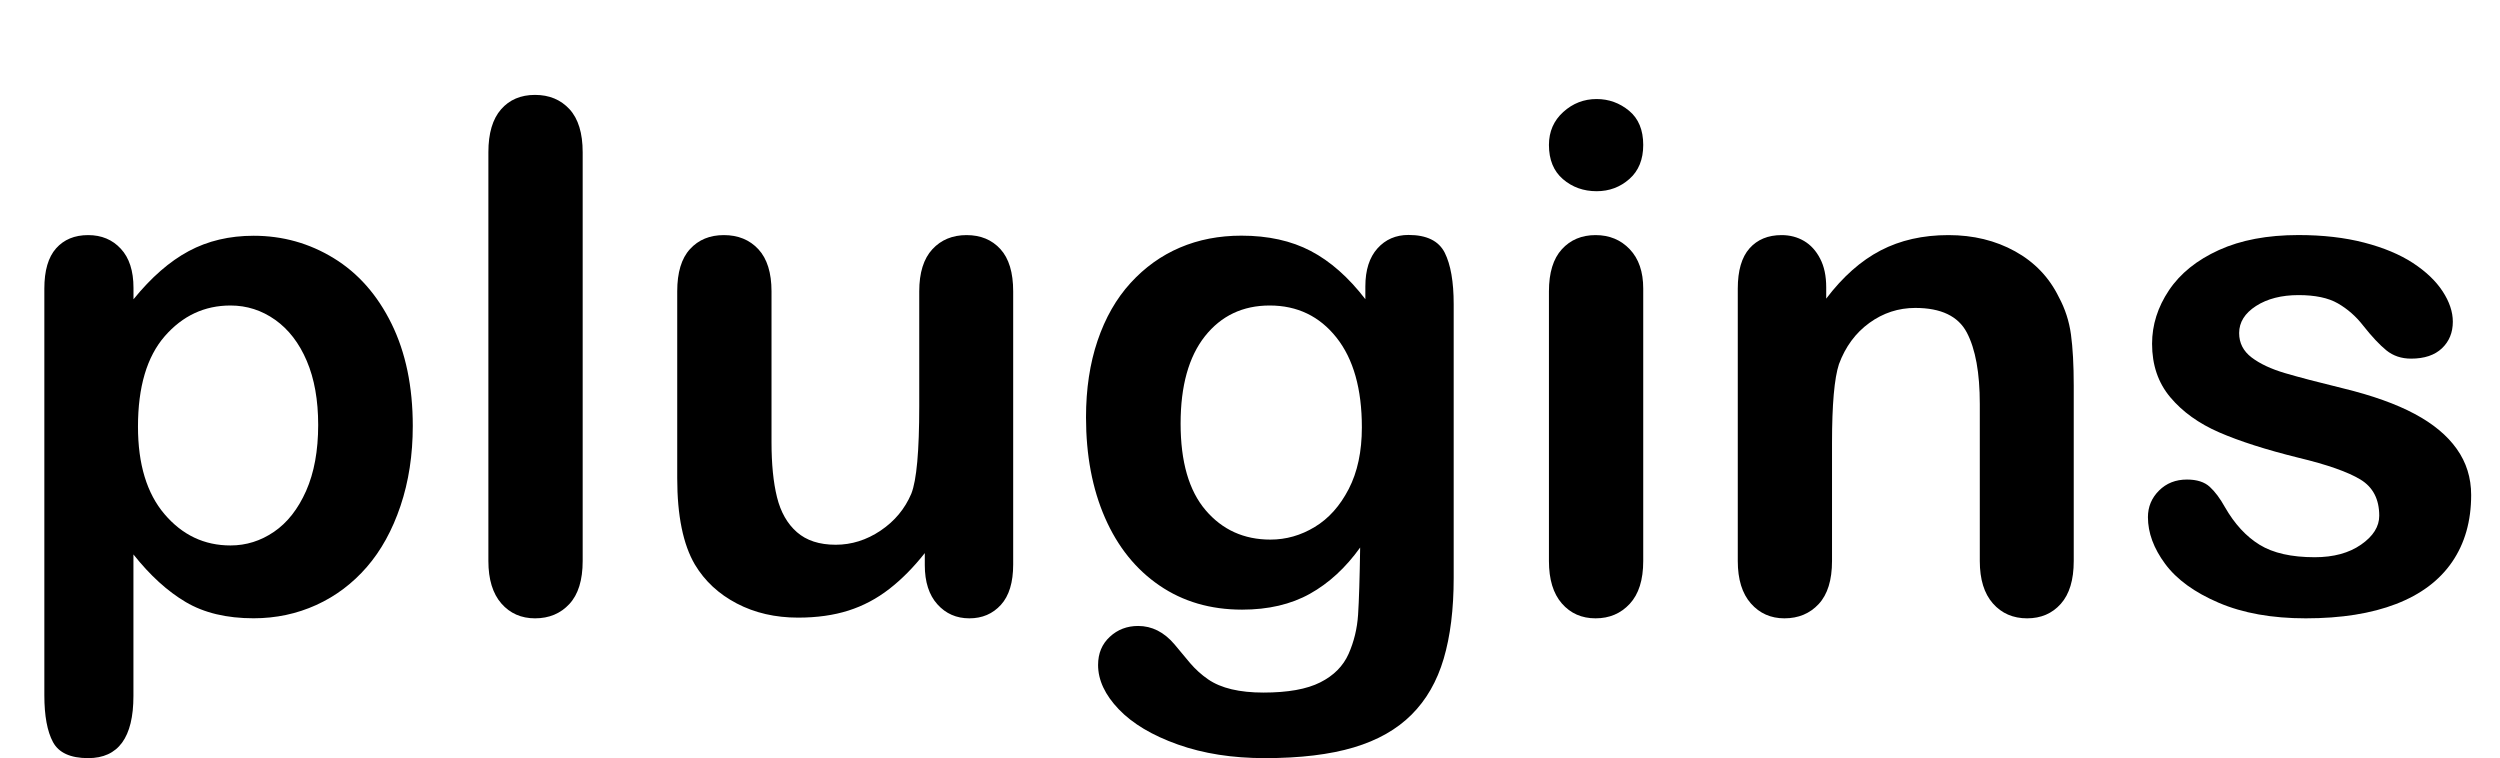
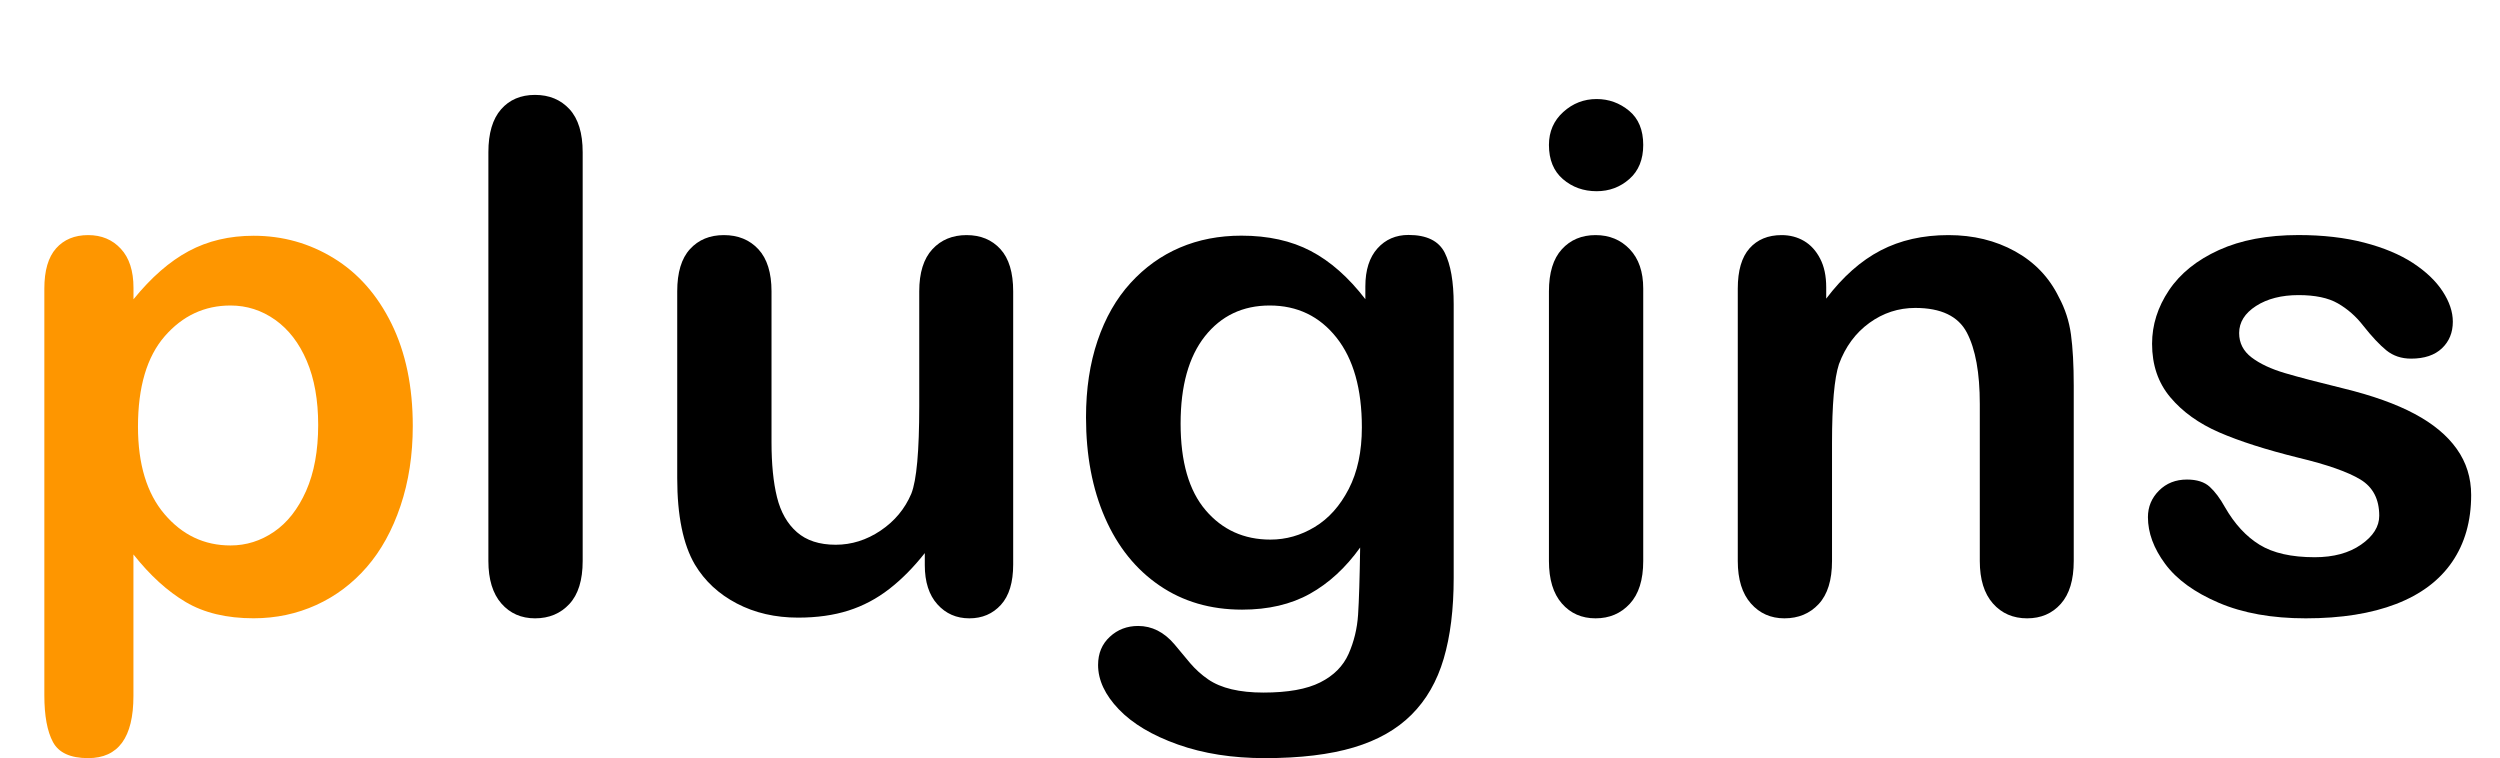
<svg xmlns="http://www.w3.org/2000/svg" version="1.1" id="图层_1" x="0px" y="0px" viewBox="0 0 495 150" style="enable-background:new 0 0 495 150;" xml:space="preserve">
+   <style type="text/css">
+ 	.st0{fill:#FE9600;}
+ </style>
  <g>
-     <path d="M26.43,57v2.26c3.51-4.33,7.15-7.51,10.94-9.54c3.78-2.03,8.07-3.04,12.85-3.04c5.74,0,11.03,1.48,15.86,4.44   c4.83,2.96,8.65,7.29,11.45,12.99c2.8,5.7,4.2,12.44,4.2,20.23c0,5.74-0.81,11.02-2.43,15.83c-1.62,4.81-3.84,8.84-6.67,12.1   c-2.83,3.26-6.16,5.77-10.01,7.52c-3.85,1.75-7.99,2.63-12.41,2.63c-5.33,0-9.81-1.07-13.43-3.21s-7.08-5.29-10.36-9.43v28.03   c0,8.2-2.99,12.3-8.96,12.3c-3.51,0-5.83-1.06-6.97-3.18c-1.14-2.12-1.71-5.21-1.71-9.26V57.14c0-3.55,0.77-6.21,2.32-7.96   c1.55-1.75,3.67-2.63,6.36-2.63c2.64,0,4.8,0.9,6.46,2.7C25.59,51.04,26.43,53.63,26.43,57z M63,84.14c0-4.92-0.75-9.15-2.26-12.68   c-1.5-3.53-3.59-6.24-6.25-8.13c-2.67-1.89-5.62-2.84-8.85-2.84c-5.15,0-9.49,2.03-13.02,6.08c-3.53,4.06-5.3,10.03-5.3,17.91   c0,7.43,1.75,13.21,5.26,17.33c3.51,4.12,7.86,6.19,13.06,6.19c3.1,0,5.97-0.9,8.61-2.7c2.64-1.8,4.76-4.5,6.36-8.1   C62.2,93.6,63,89.25,63,84.14z" />
+     <path class="st0" d="M26.43,57v2.26c3.51-4.33,7.15-7.51,10.94-9.54c3.78-2.03,8.07-3.04,12.85-3.04c5.74,0,11.03,1.48,15.86,4.44   c4.83,2.96,8.65,7.29,11.45,12.99c2.8,5.7,4.2,12.44,4.2,20.23c0,5.74-0.81,11.02-2.43,15.83c-1.62,4.81-3.84,8.84-6.67,12.1   c-2.83,3.26-6.16,5.77-10.01,7.52c-3.85,1.75-7.99,2.63-12.41,2.63c-5.33,0-9.81-1.07-13.43-3.21s-7.08-5.29-10.36-9.43v28.03   c0,8.2-2.99,12.3-8.96,12.3c-3.51,0-5.83-1.06-6.97-3.18c-1.14-2.12-1.71-5.21-1.71-9.26V57.14c0-3.55,0.77-6.21,2.32-7.96   c1.55-1.75,3.67-2.63,6.36-2.63c2.64,0,4.8,0.9,6.46,2.7C25.59,51.04,26.43,53.63,26.43,57z M63,84.14c0-4.92-0.75-9.15-2.26-12.68   c-1.5-3.53-3.59-6.24-6.25-8.13c-2.67-1.89-5.62-2.84-8.85-2.84c-5.15,0-9.49,2.03-13.02,6.08c-3.53,4.06-5.3,10.03-5.3,17.91   c0,7.43,1.75,13.21,5.26,17.33c3.51,4.12,7.86,6.19,13.06,6.19c3.1,0,5.97-0.9,8.61-2.7c2.64-1.8,4.76-4.5,6.36-8.1   C62.2,93.6,63,89.25,63,84.14z" />
    <path d="M96.7,111.08V30.14c0-3.74,0.83-6.56,2.5-8.48c1.66-1.91,3.91-2.87,6.73-2.87c2.83,0,5.1,0.95,6.84,2.84   c1.73,1.89,2.6,4.73,2.6,8.51v80.94c0,3.78-0.88,6.62-2.63,8.51c-1.75,1.89-4.02,2.84-6.8,2.84c-2.73,0-4.96-0.98-6.67-2.94   S96.7,114.72,96.7,111.08z" />
    <path d="M183.11,111.9v-2.39c-2.23,2.83-4.58,5.2-7.04,7.11s-5.15,3.34-8.07,4.27c-2.92,0.93-6.24,1.4-9.98,1.4   c-4.51,0-8.56-0.93-12.13-2.8c-3.58-1.87-6.35-4.44-8.31-7.72c-2.32-3.96-3.49-9.66-3.49-17.09V57.69c0-3.74,0.84-6.53,2.53-8.37   c1.69-1.85,3.92-2.77,6.7-2.77c2.83,0,5.1,0.93,6.84,2.8c1.73,1.87,2.6,4.65,2.6,8.34v29.87c0,4.33,0.36,7.96,1.09,10.9   c0.73,2.94,2.04,5.24,3.93,6.9c1.89,1.66,4.45,2.5,7.69,2.5c3.14,0,6.11-0.93,8.89-2.8c2.78-1.87,4.81-4.31,6.08-7.31   c1.05-2.64,1.57-8.43,1.57-17.36v-22.7c0-3.69,0.87-6.47,2.6-8.34c1.73-1.87,3.99-2.8,6.77-2.8c2.78,0,5.01,0.92,6.7,2.77   c1.69,1.85,2.53,4.64,2.53,8.37v54.07c0,3.55-0.81,6.22-2.43,8c-1.62,1.78-3.7,2.67-6.25,2.67c-2.55,0-4.66-0.92-6.32-2.77   C183.94,117.81,183.11,115.22,183.11,111.9z" />
    <path d="M287.83,60.22v54.21c0,6.2-0.66,11.53-1.98,16c-1.32,4.47-3.44,8.16-6.36,11.07c-2.92,2.92-6.73,5.08-11.45,6.49   c-4.72,1.41-10.58,2.12-17.6,2.12c-6.43,0-12.17-0.9-17.23-2.7c-5.06-1.8-8.96-4.12-11.69-6.97c-2.73-2.85-4.1-5.78-4.1-8.78   c0-2.28,0.77-4.14,2.32-5.57c1.55-1.44,3.42-2.15,5.61-2.15c2.73,0,5.13,1.21,7.18,3.62c1,1.23,2.04,2.47,3.11,3.73   c1.07,1.25,2.26,2.32,3.55,3.21s2.86,1.55,4.68,1.98c1.82,0.43,3.92,0.65,6.29,0.65c4.83,0,8.58-0.67,11.25-2.02   c2.67-1.34,4.53-3.22,5.61-5.64c1.07-2.42,1.7-5,1.88-7.76c0.18-2.76,0.32-7.19,0.41-13.3c-2.87,4.01-6.19,7.06-9.95,9.16   c-3.76,2.1-8.24,3.14-13.43,3.14c-6.24,0-11.7-1.59-16.37-4.79c-4.67-3.19-8.26-7.66-10.77-13.4c-2.51-5.74-3.76-12.37-3.76-19.89   c0-5.61,0.76-10.66,2.29-15.18c1.53-4.51,3.7-8.32,6.53-11.42c2.83-3.1,6.08-5.43,9.78-7.01s7.75-2.36,12.17-2.36   c5.29,0,9.87,1.01,13.74,3.04c3.87,2.03,7.47,5.21,10.8,9.54v-2.53c0-3.24,0.8-5.74,2.39-7.52c1.59-1.78,3.65-2.67,6.15-2.67   c3.6,0,5.99,1.17,7.18,3.52C287.24,52.41,287.83,55.8,287.83,60.22z M233.76,83.87c0,7.57,1.65,13.29,4.96,17.16   c3.3,3.87,7.58,5.81,12.82,5.81c3.1,0,6.03-0.83,8.78-2.5c2.76-1.66,5-4.17,6.73-7.52c1.73-3.35,2.6-7.42,2.6-12.2   c0-7.61-1.67-13.54-5.02-17.77s-7.76-6.36-13.23-6.36c-5.33,0-9.6,2.03-12.82,6.08C235.37,70.63,233.76,76.39,233.76,83.87z" />
    <path d="M316.13,37.86c-2.6,0-4.82-0.8-6.67-2.39c-1.85-1.59-2.77-3.85-2.77-6.77c0-2.64,0.95-4.82,2.84-6.53   c1.89-1.71,4.09-2.56,6.6-2.56c2.42,0,4.56,0.78,6.43,2.32c1.87,1.55,2.8,3.81,2.8,6.77c0,2.87-0.91,5.12-2.73,6.73   C320.8,37.05,318.64,37.86,316.13,37.86z M325.36,57.14v53.94c0,3.74-0.89,6.56-2.67,8.48s-4.03,2.87-6.77,2.87   s-4.96-0.98-6.67-2.94s-2.56-4.76-2.56-8.41V57.69c0-3.69,0.85-6.47,2.56-8.34c1.71-1.87,3.93-2.8,6.67-2.8s4.99,0.93,6.77,2.8   C324.47,51.22,325.36,53.81,325.36,57.14z" />
    <path d="M361.59,56.87v2.26c3.28-4.33,6.87-7.51,10.77-9.54c3.9-2.03,8.37-3.04,13.43-3.04c4.92,0,9.32,1.07,13.19,3.21   c3.87,2.14,6.77,5.17,8.68,9.09c1.23,2.28,2.03,4.74,2.39,7.38c0.36,2.64,0.55,6.02,0.55,10.12v34.73c0,3.74-0.85,6.56-2.56,8.48   s-3.93,2.87-6.67,2.87c-2.78,0-5.04-0.98-6.77-2.94c-1.73-1.96-2.6-4.76-2.6-8.41v-31.1c0-6.15-0.85-10.86-2.56-14.12   c-1.71-3.26-5.12-4.89-10.22-4.89c-3.33,0-6.36,0.99-9.09,2.97s-4.74,4.71-6.02,8.17c-0.91,2.78-1.37,7.98-1.37,15.59v23.38   c0,3.78-0.88,6.62-2.63,8.51c-1.75,1.89-4.02,2.84-6.8,2.84c-2.69,0-4.9-0.98-6.63-2.94c-1.73-1.96-2.6-4.76-2.6-8.41V57.14   c0-3.55,0.77-6.21,2.32-7.96c1.55-1.75,3.67-2.63,6.36-2.63c1.64,0,3.12,0.39,4.44,1.16c1.32,0.78,2.38,1.94,3.18,3.49   C361.19,52.74,361.59,54.63,361.59,56.87z" />
    <path d="M489.29,98.02c0,5.15-1.25,9.56-3.76,13.23c-2.51,3.67-6.21,6.45-11.11,8.34c-4.9,1.89-10.86,2.84-17.88,2.84   c-6.7,0-12.44-1.03-17.23-3.08s-8.32-4.61-10.6-7.69c-2.28-3.08-3.42-6.16-3.42-9.26c0-2.05,0.73-3.8,2.19-5.26   c1.46-1.46,3.3-2.19,5.54-2.19c1.96,0,3.46,0.48,4.51,1.44c1.05,0.96,2.05,2.3,3.01,4.03c1.91,3.33,4.2,5.81,6.87,7.45   s6.3,2.46,10.9,2.46c3.74,0,6.8-0.83,9.19-2.5c2.39-1.66,3.59-3.57,3.59-5.71c0-3.28-1.24-5.67-3.73-7.18   c-2.48-1.5-6.57-2.94-12.27-4.31c-6.43-1.59-11.66-3.27-15.69-5.02c-4.03-1.75-7.26-4.07-9.67-6.94c-2.42-2.87-3.62-6.4-3.62-10.6   c0-3.74,1.12-7.27,3.35-10.6c2.23-3.33,5.53-5.98,9.88-7.96c4.35-1.98,9.6-2.97,15.76-2.97c4.83,0,9.17,0.5,13.02,1.5   c3.85,1,7.06,2.35,9.64,4.03c2.57,1.69,4.53,3.55,5.88,5.61c1.34,2.05,2.02,4.06,2.02,6.02c0,2.14-0.72,3.9-2.15,5.26   s-3.48,2.05-6.12,2.05c-1.91,0-3.54-0.55-4.89-1.64c-1.34-1.09-2.88-2.73-4.61-4.92c-1.41-1.82-3.08-3.28-4.99-4.38   s-4.51-1.64-7.79-1.64c-3.37,0-6.18,0.72-8.41,2.15c-2.23,1.44-3.35,3.22-3.35,5.37c0,1.96,0.82,3.57,2.46,4.82   c1.64,1.25,3.85,2.29,6.63,3.11c2.78,0.82,6.61,1.82,11.48,3.01c5.79,1.41,10.52,3.1,14.18,5.06c3.67,1.96,6.45,4.27,8.34,6.94   C488.34,91.56,489.29,94.6,489.29,98.02z" />
  </g>
  <g>
</g>
  <g>
</g>
  <g>
</g>
  <g>
</g>
  <g>
</g>
  <g>
</g>
  <g>
</g>
  <g>
</g>
  <g>
</g>
  <g>
</g>
  <g>
</g>
  <g>
</g>
  <g>
</g>
  <g>
</g>
  <g>
</g>
</svg>
